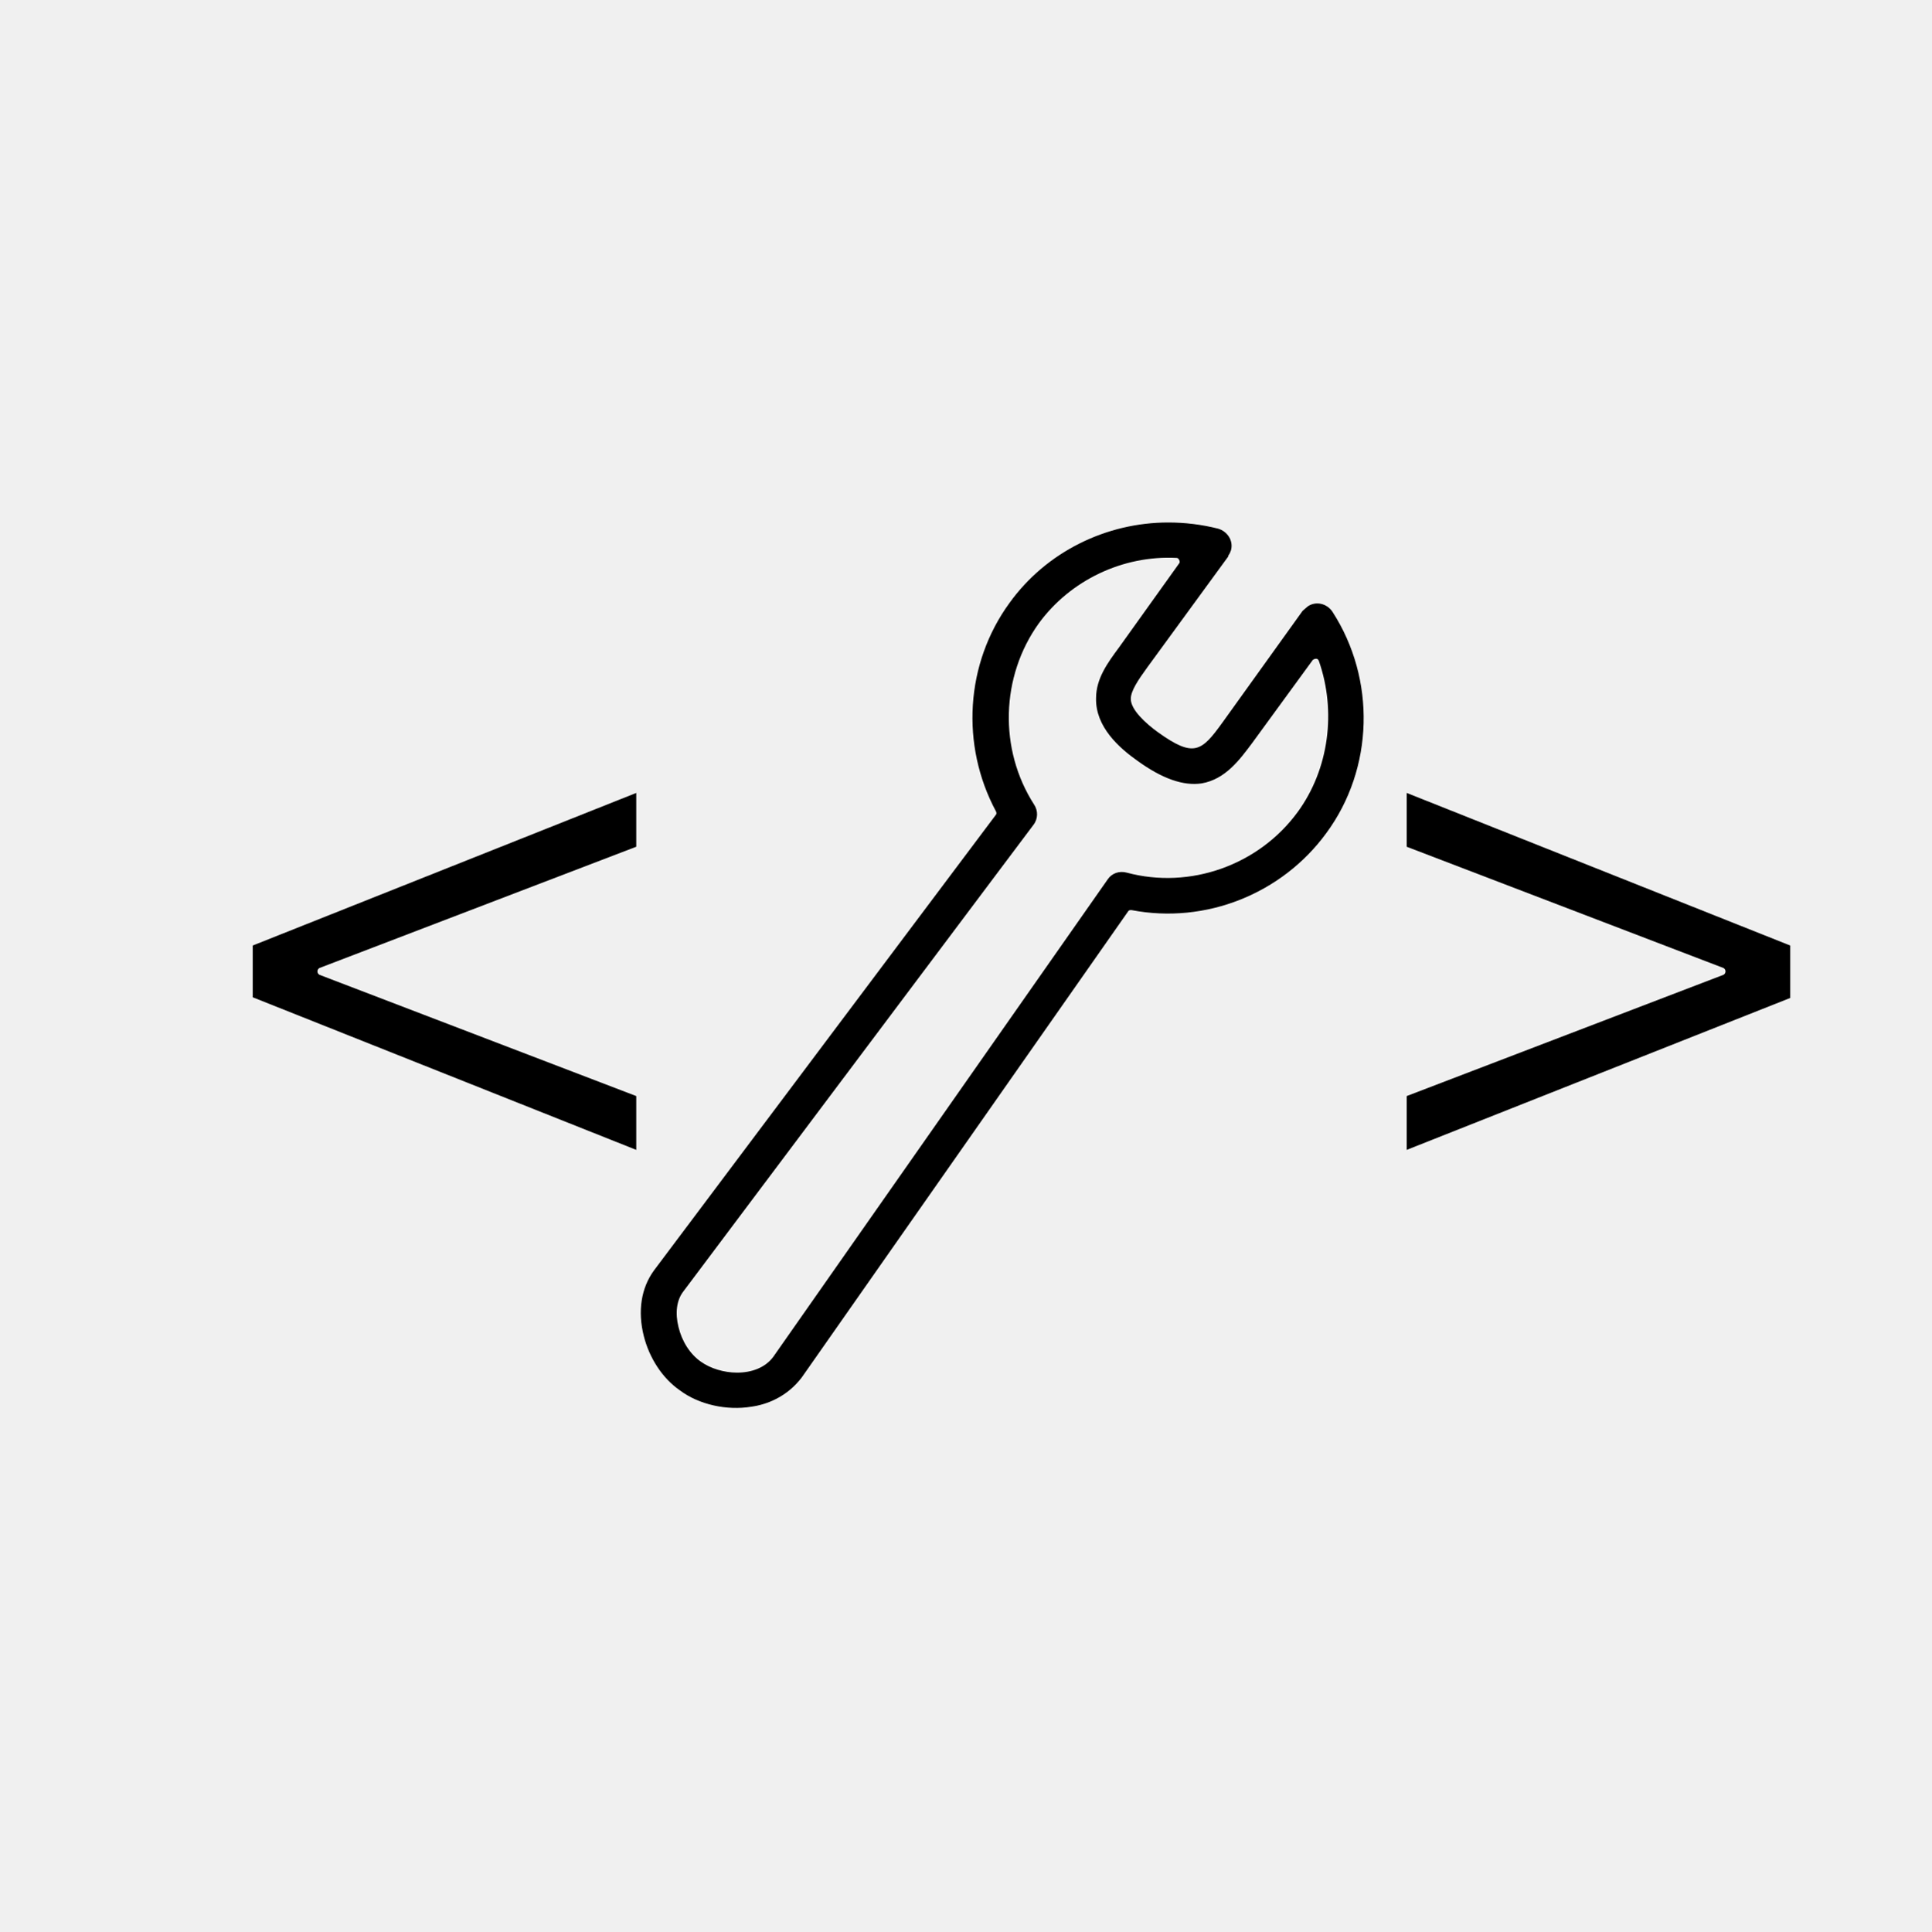
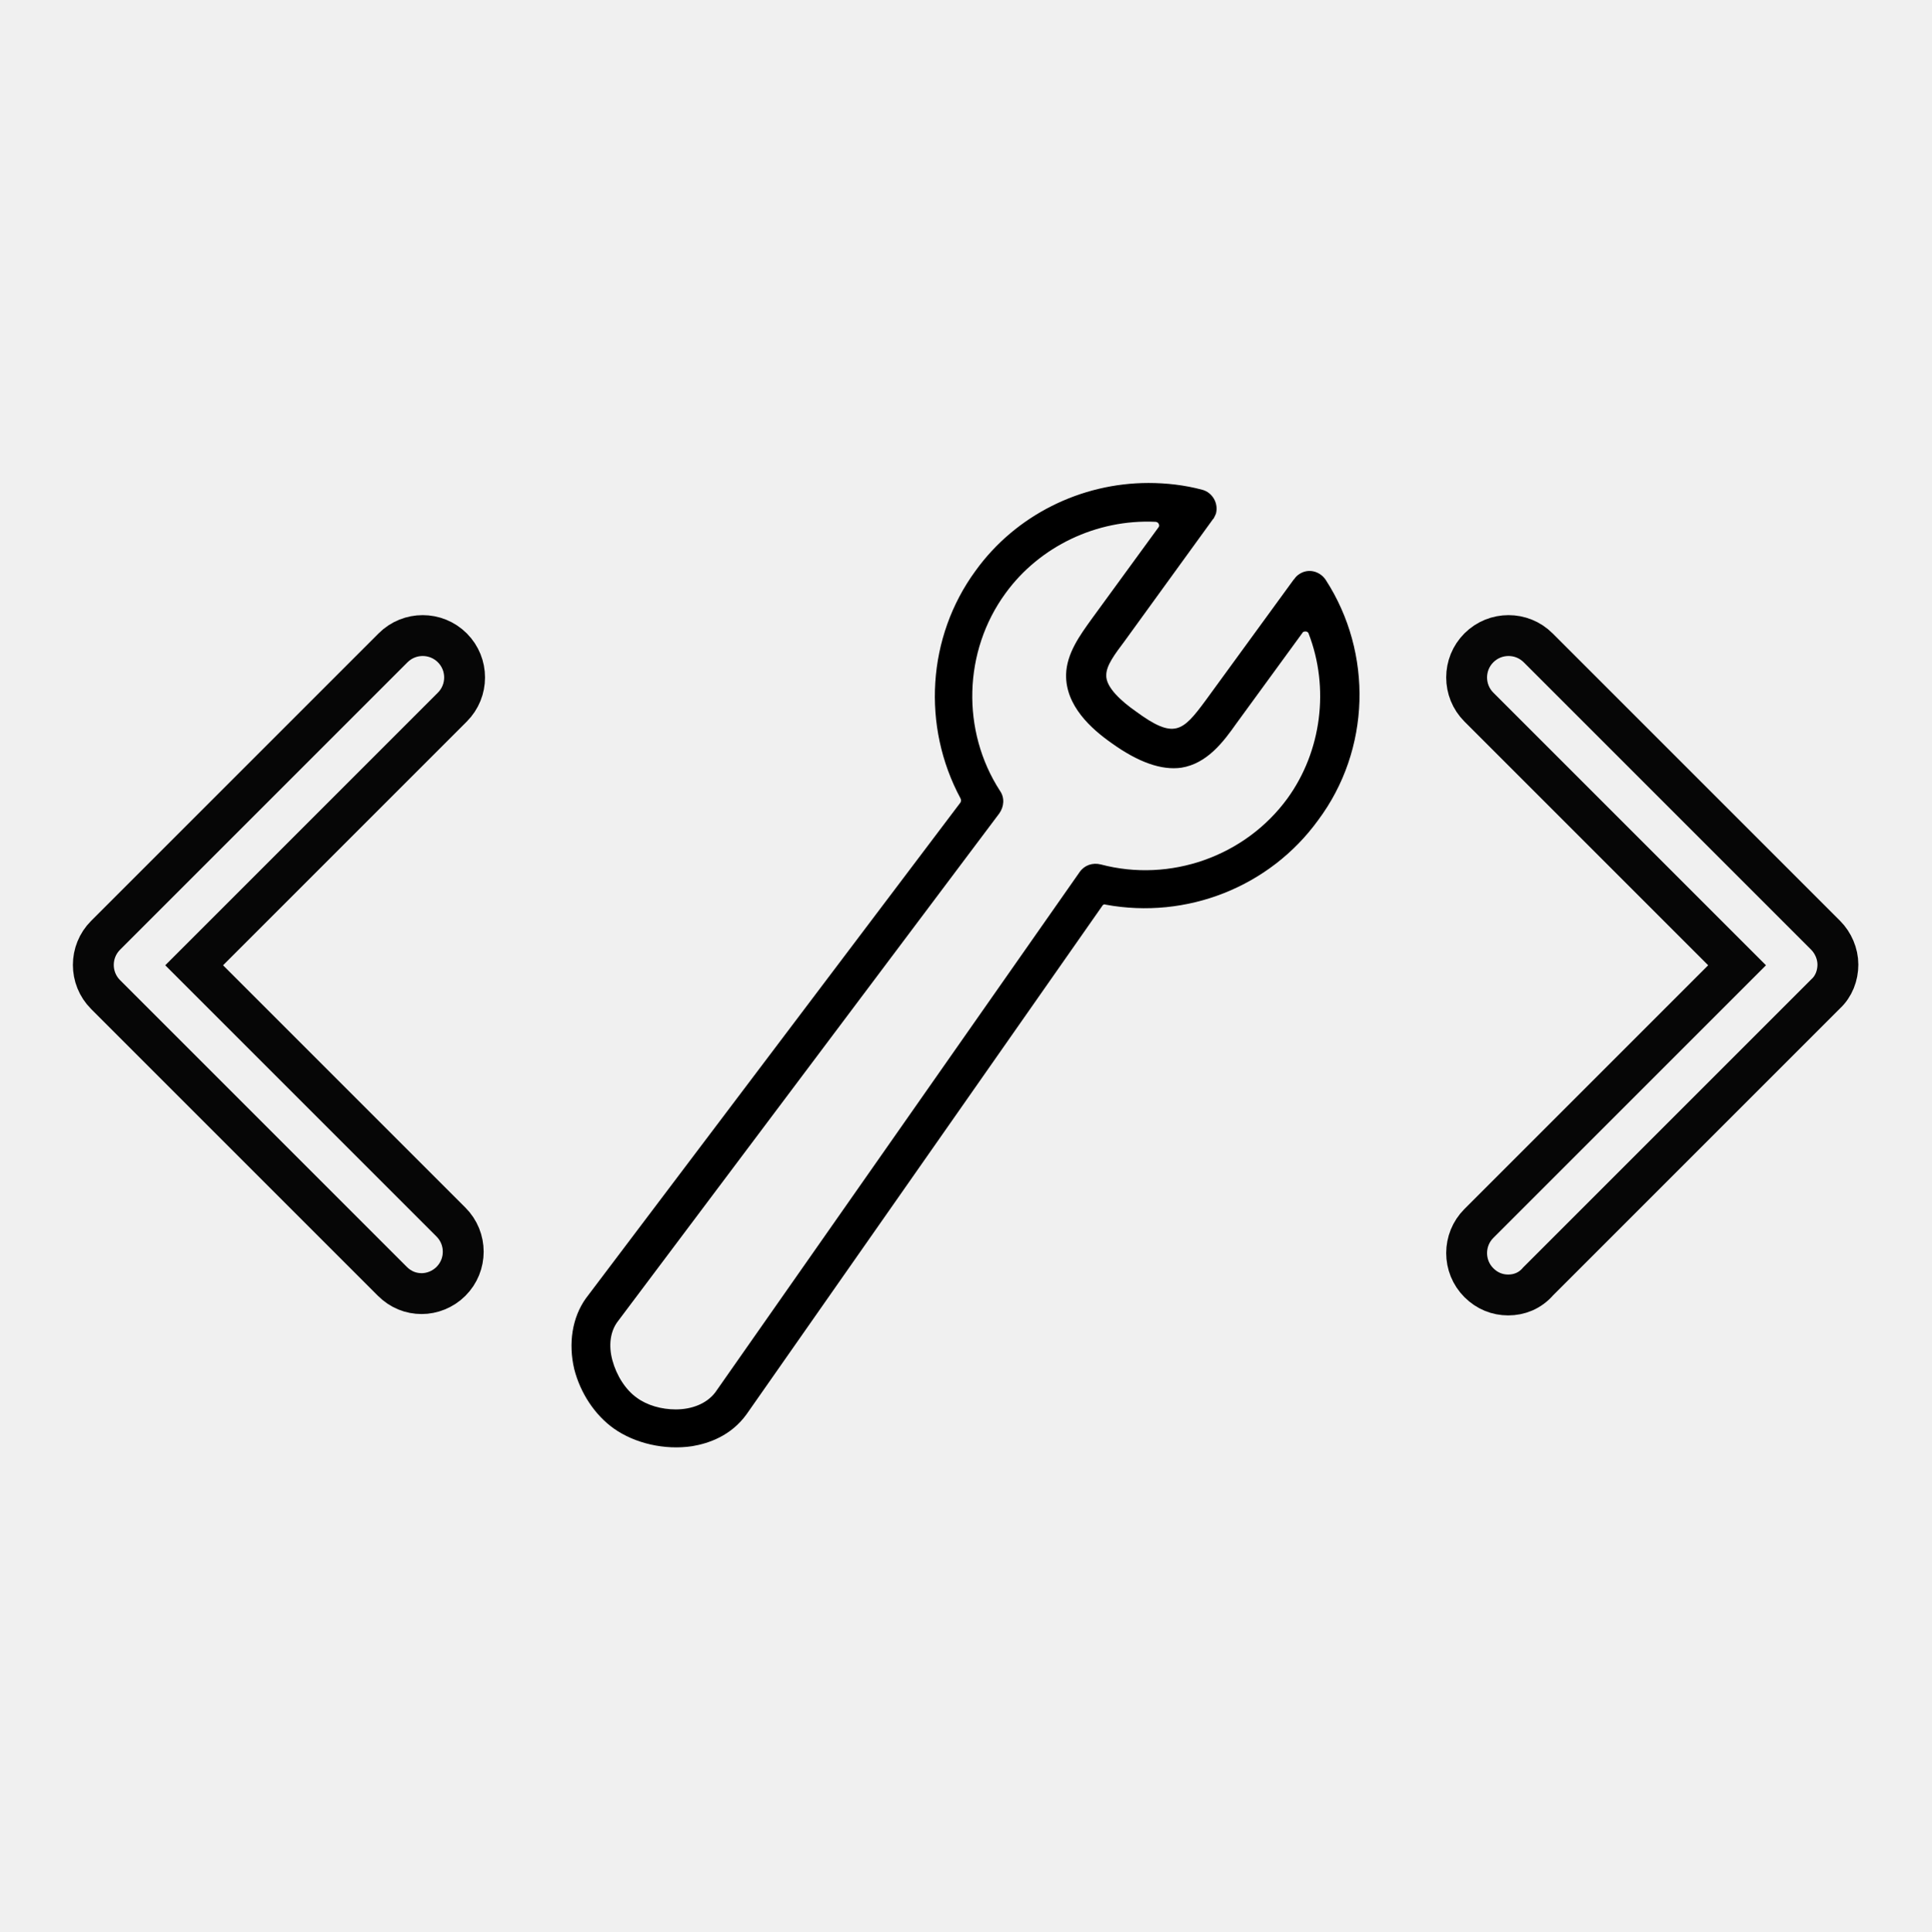
<svg xmlns="http://www.w3.org/2000/svg" version="1.1" id="Layer_1" x="0px" y="0px" viewBox="0 0 283.5 283.5" style="enable-background:new 0 0 283.5 283.5;" xml:space="preserve">
  <style type="text/css">
- 	.st0{stroke:#FFFFFF;stroke-width:2;stroke-miterlimit:10;}
+ 	.st0{fill:none;stroke:#060606;stroke-width:6;stroke-miterlimit:10;}
+ 	.st1{fill:none;stroke:#000000;stroke-width:5;}
</style>
  <g>
-     <path d="M195.6,89.8c-0.8-1.2-2.4-1.6-3.6-0.8c-0.2,0.2-0.5,0.4-0.7,0.6c0,0-0.1,0.1-0.1,0.1L179.5,106c-3.1,4.3-4.2,5.3-9.5,1.5   c-1.8-1.3-4-3.3-4-4.9c0-1.2,1.1-2.8,2.4-4.6l11.9-16.3c0,0,0,0,0-0.1c0.2-0.3,0.3-0.5,0.4-0.8c0.4-1.4-0.5-2.8-1.9-3.2   c-2.4-0.6-4.8-0.9-7.3-0.9c-9.1,0-17.9,4.3-23.3,11.8c-6.5,8.9-7.2,20.9-2,30.6c0.1,0.2,0.1,0.4,0,0.5l-50.2,66.9   c-1.9,2.6-2.4,6-1.5,9.6c0.8,3.2,2.7,6.2,5.3,8c2.8,2.1,6.9,3,10.5,2.4c2.2-0.3,5.2-1.4,7.4-4.3l47.9-68.4c0.1-0.2,0.3-0.2,0.5-0.2   c10.9,2.1,22.1-2.4,28.6-11.3C201.7,112.8,202,99.7,195.6,89.8z M190.5,119.2c-5.7,7.8-15.8,11.4-25.1,8.9c-1.1-0.3-2.2,0.1-2.8,1   l-49.1,70.1c-1.2,1.6-3.2,2.3-5.3,2.3c-1.9,0-3.9-0.6-5.3-1.6c-1.6-1.1-2.8-3-3.3-5.1c-0.5-2-0.3-3.9,0.7-5.2l51.4-68.5   c0.7-0.9,0.7-2.1,0.1-3c-5.2-8.1-4.9-18.8,0.7-26.6c4.6-6.3,12.3-10,20.2-9.6c0.2,0,0.3,0.1,0.4,0.3c0.1,0.2,0.1,0.4,0,0.5   L164.3,95c-1.7,2.3-3.4,4.6-3.4,7.5c-0.1,4.2,3.4,7.3,6.1,9.2c3.6,2.6,6.7,3.7,9.4,3.3c3.5-0.6,5.6-3.5,7.4-5.9l8.9-12.2   c0.1-0.1,0.3-0.2,0.5-0.2c0.2,0,0.3,0.1,0.4,0.3C196.2,104.4,195.1,112.9,190.5,119.2z" />
-     <path d="M37.1,146.4l56.3,22.4v-7.9l-46.5-17.8c-0.2-0.1-0.3-0.3-0.3-0.5c0-0.2,0.1-0.4,0.3-0.5l46.5-17.8v-7.9l-56.3,22.4V146.4z" />
-     <path d="M262.8,138.8l-56.3-22.4v7.9l46.5,17.8c0.2,0.1,0.3,0.3,0.3,0.5c0,0.2-0.1,0.4-0.3,0.5l-46.5,17.8v7.9l56.3-22.3V138.8z" />
+     <path d="M194.6,85.1c-0.9-1.3-2.6-1.7-3.9-0.8c-0.3,0.2-0.5,0.4-0.7,0.7c0,0-0.1,0.1-0.1,0.1L177,102.8c-3.4,4.6-4.6,5.8-10.3,1.6   c-2-1.4-4.4-3.5-4.3-5.3c0-1.4,1.2-3,2.7-5l12.9-17.8c0,0,0-0.1,0.1-0.1c0.2-0.3,0.3-0.6,0.4-0.8c0.4-1.5-0.5-3.1-2-3.5   c-2.6-0.7-5.3-1-7.9-1c-9.9,0-19.5,4.7-25.4,12.9c-7.1,9.7-7.9,22.8-2.2,33.4c0.1,0.2,0.1,0.4,0,0.6L86,190.6   c-2,2.8-2.6,6.6-1.7,10.4c0.9,3.5,3,6.7,5.8,8.7c3.1,2.2,7.5,3.2,11.5,2.6c2.4-0.4,5.7-1.5,8-4.7l52.2-74.6   c0.1-0.2,0.3-0.3,0.5-0.2c11.9,2.2,24.1-2.6,31.2-12.4C201.2,110.1,201.6,95.9,194.6,85.1z M189,117.2c-6.2,8.5-17.2,12.4-27.4,9.7   c-1.2-0.3-2.4,0.1-3.1,1.1L105,204.4c-1.3,1.7-3.5,2.5-5.8,2.5c-2.1,0-4.2-0.6-5.7-1.7c-1.7-1.2-3-3.3-3.6-5.5   c-0.6-2.2-0.3-4.2,0.7-5.6l56.1-74.7c0.7-1,0.8-2.3,0.1-3.3c-5.7-8.8-5.4-20.5,0.8-29c5-6.9,13.4-10.9,22-10.5   c0.2,0,0.4,0.1,0.5,0.3c0.1,0.2,0.1,0.4-0.1,0.6l-9.7,13.3c-1.8,2.5-3.7,5.1-3.8,8.2c-0.1,4.6,3.7,8,6.7,10.1   c3.9,2.8,7.3,4,10.2,3.6c3.8-0.6,6.2-3.8,8.1-6.5l9.7-13.3c0.1-0.2,0.3-0.2,0.5-0.2c0.2,0,0.4,0.2,0.4,0.3   C195.2,101,194,110.3,189,117.2z" />
+     <path class="st0" d="M61.9,189.9c-1.6,0-3.1-0.6-4.3-1.8l-42.1-42.1c-2.4-2.4-2.4-6.3,0-8.7l42.2-42.2c2.4-2.4,6.3-2.4,8.7,0   c2.4,2.4,2.4,6.3,0,8.7l-37.9,37.9l37.7,37.7c2.4,2.4,2.4,6.3,0,8.7C65,189.3,63.4,189.9,61.9,189.9z" />
+     <path class="st0" d="M221.4,190.1c-1.6,0-3.1-0.6-4.3-1.8c-2.4-2.4-2.4-6.3,0-8.7l37.9-37.9l-37.9-37.9c-2.4-2.4-2.4-6.3,0-8.7   c2.4-2.4,6.3-2.4,8.7,0l42.2,42.2c1.1,1.1,1.8,2.7,1.8,4.3s-0.6,3.2-1.8,4.3l-42.2,42.2C224.6,189.5,223,190.1,221.4,190.1z" />
  </g>
</svg>
